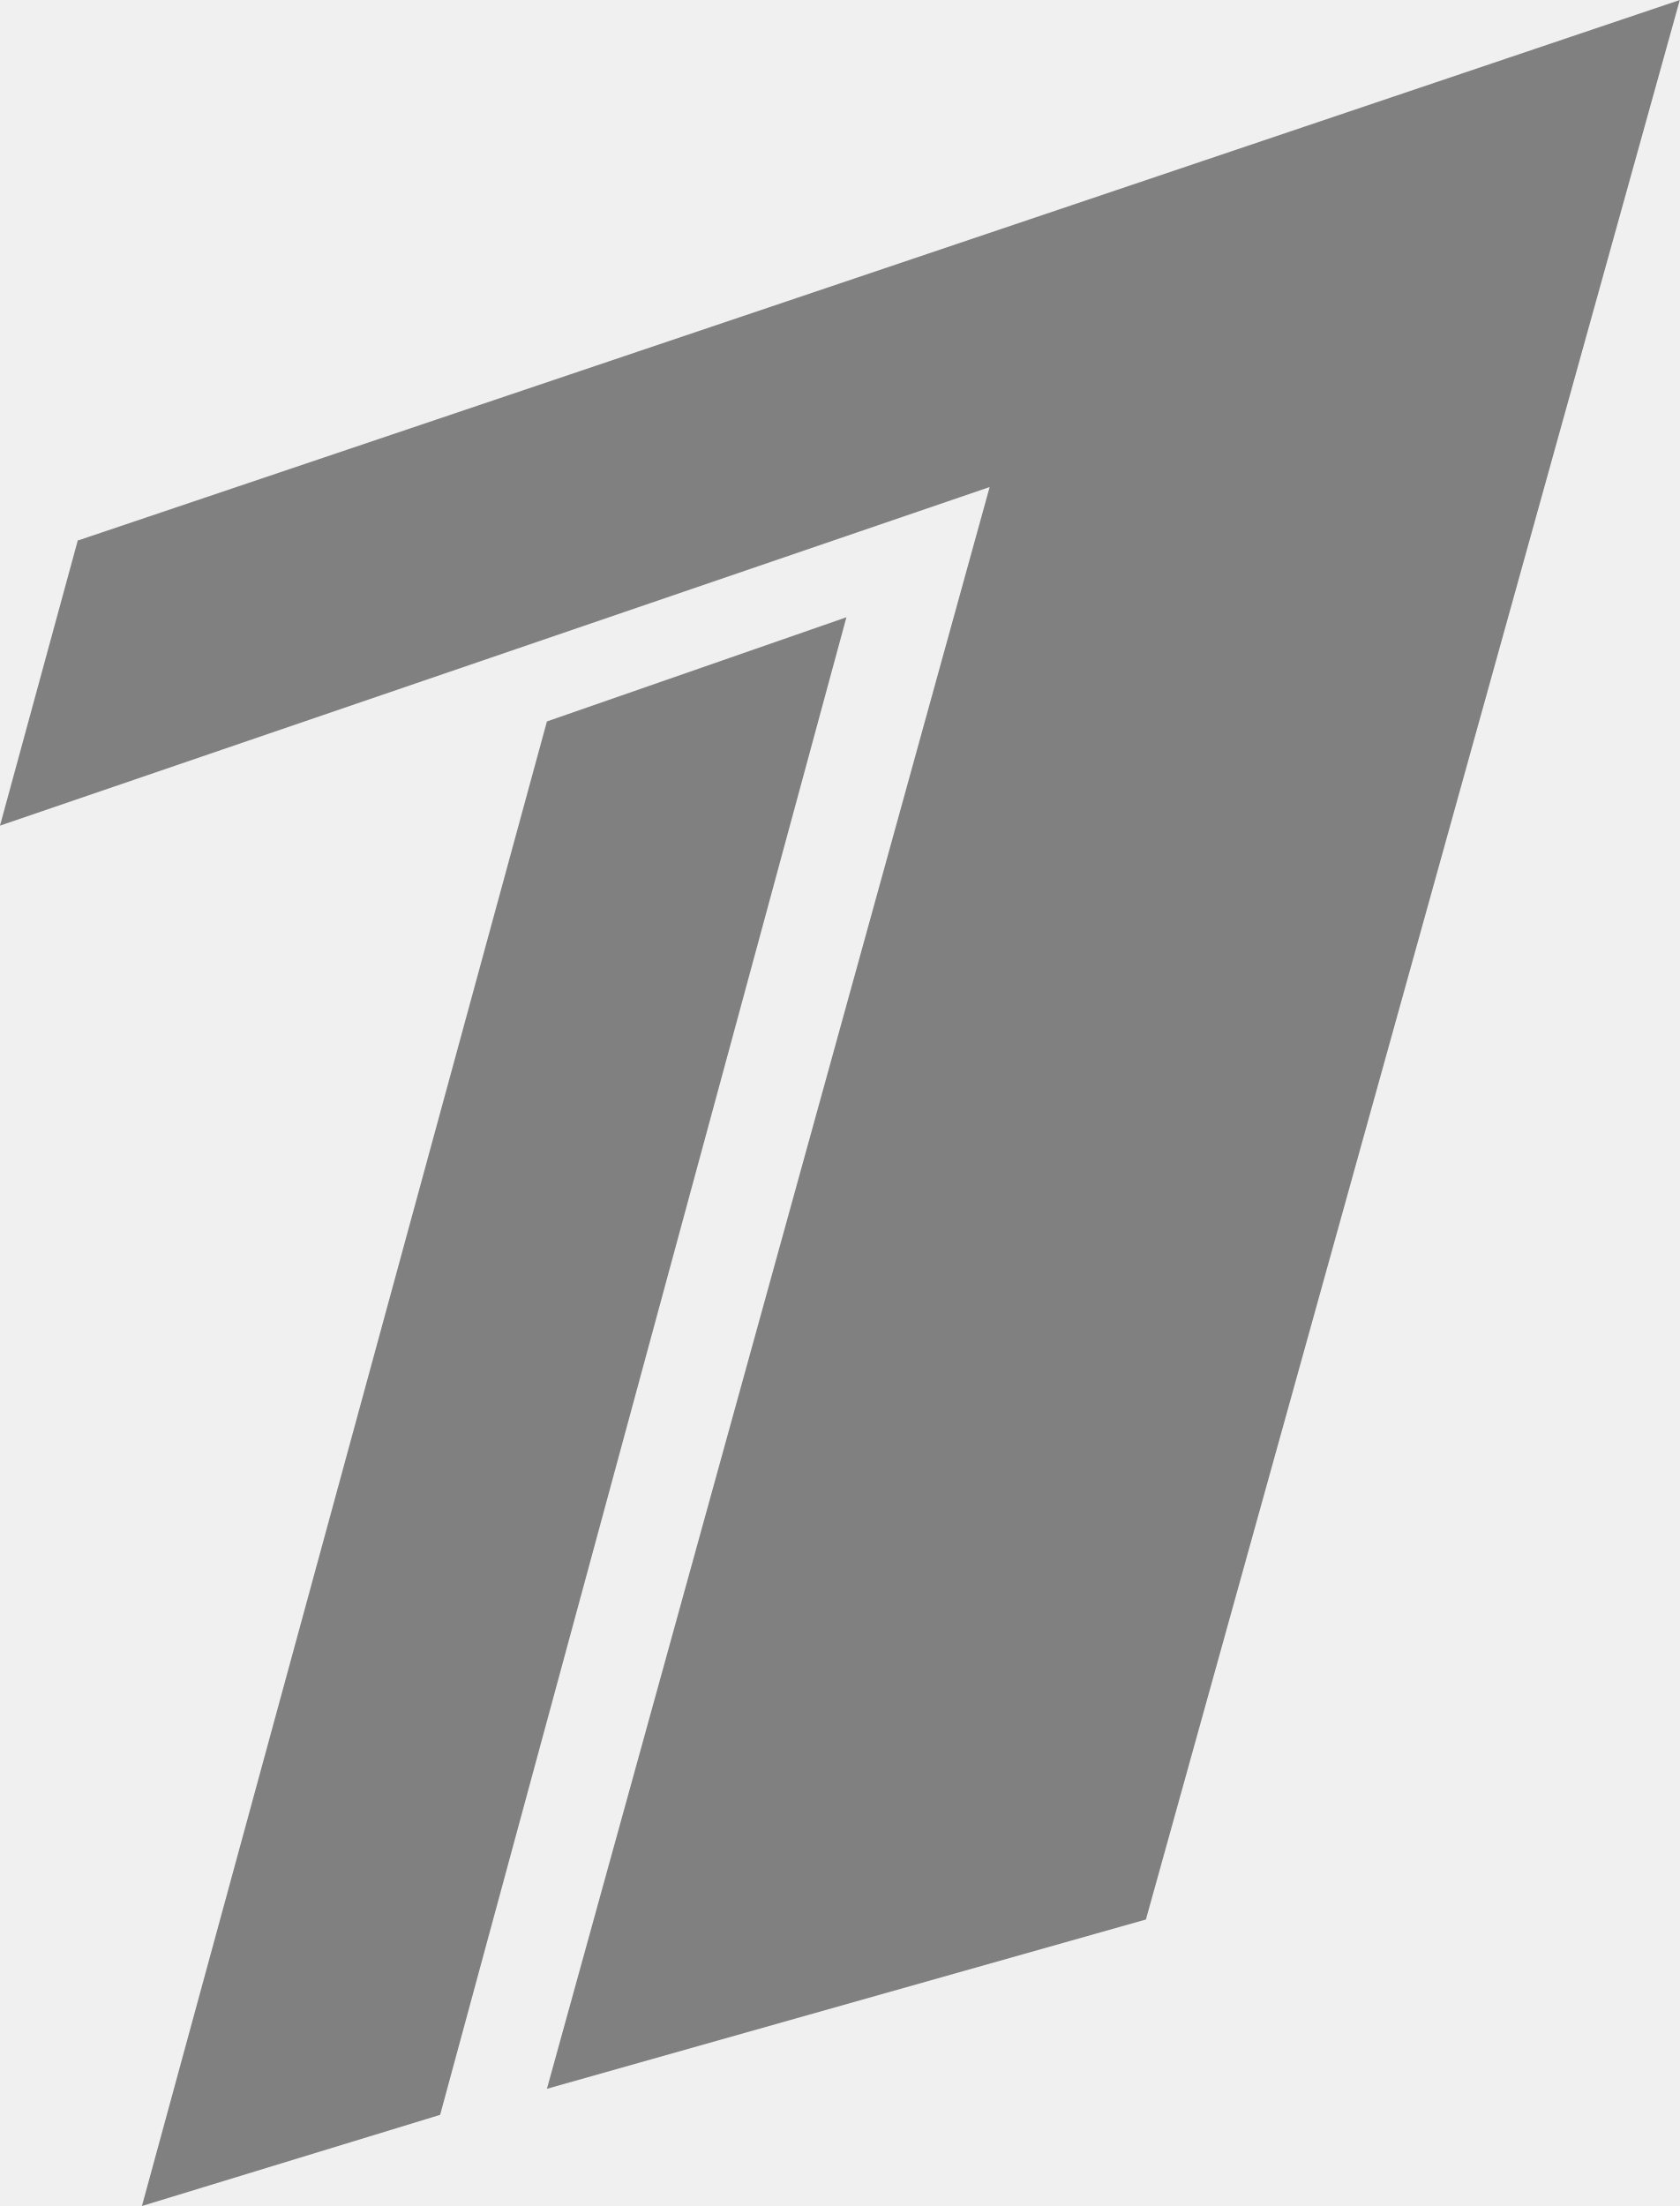
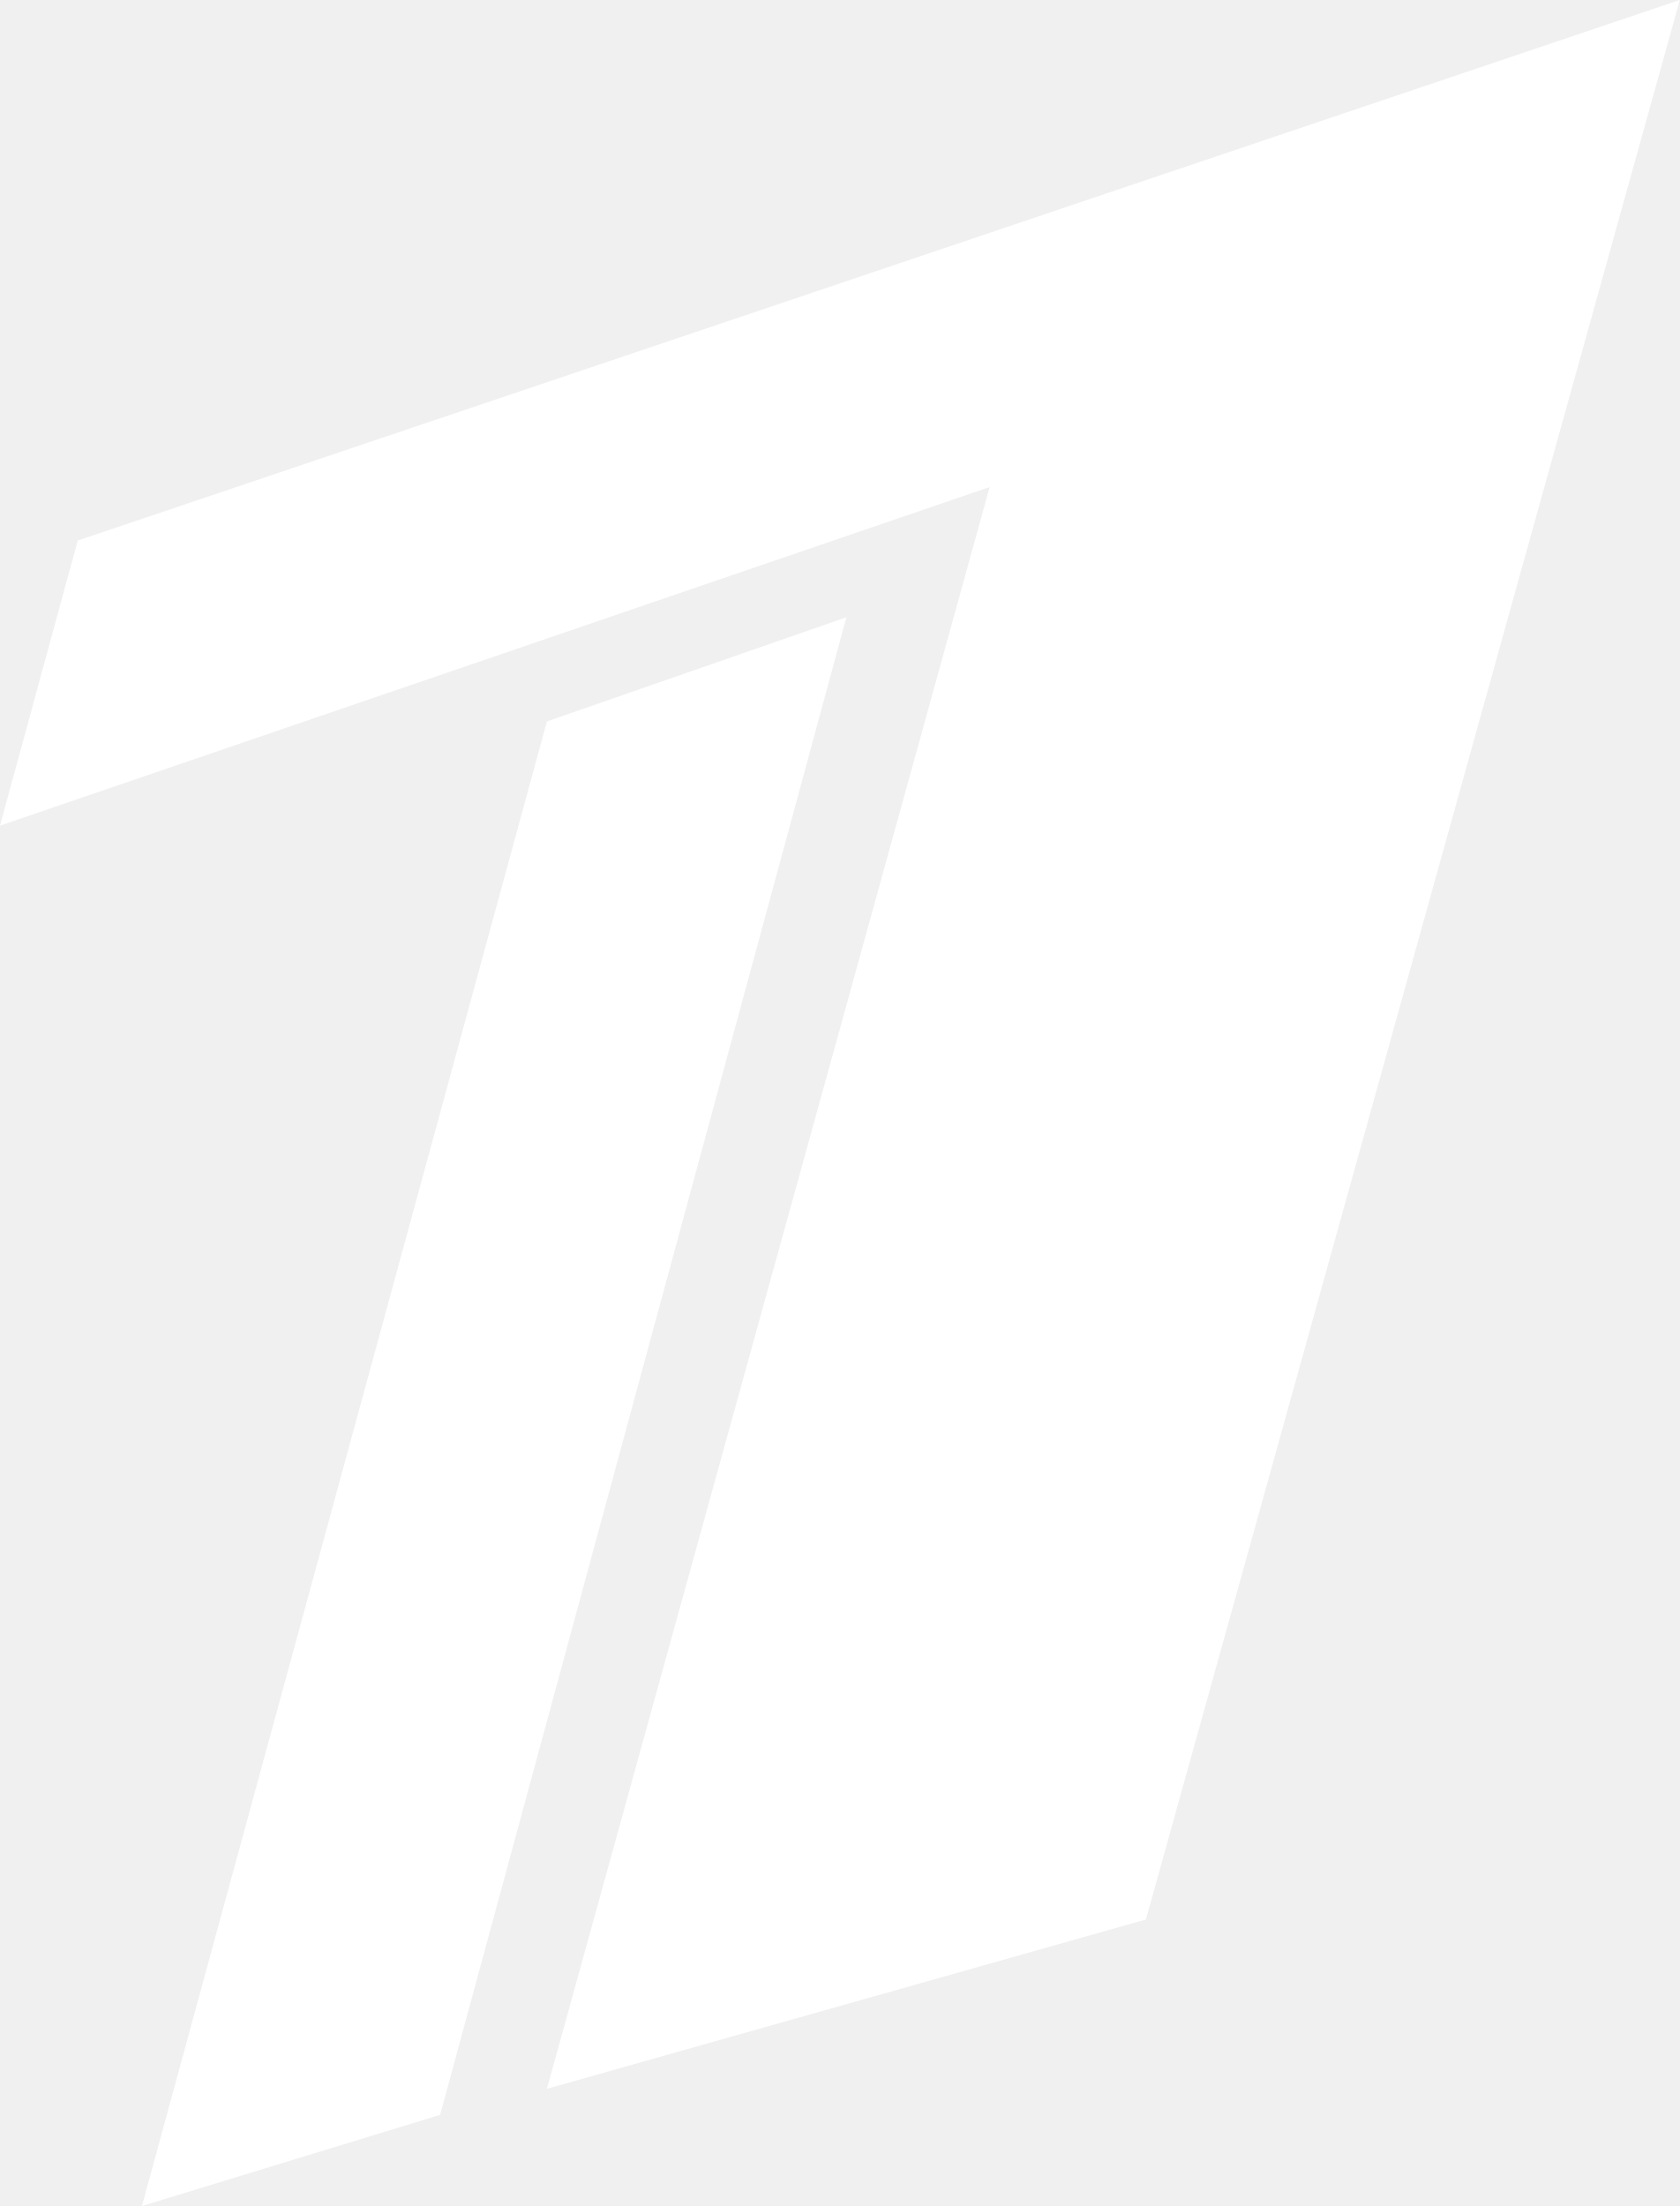
<svg xmlns="http://www.w3.org/2000/svg" width="129" height="169.4" id="svg3897" version="1.1">
  <defs id="defs3905" />
-   <path d="m 42,55.4 23,-8 -31.2,115 -22.9,7 z M 6,41.5 129,0 88,147.4 l -46,13 34,-123 -76,26 6,-22 z" id="path3901" style="fill:#808080;fill-opacity:1" />
+   <path d="m 42,55.4 23,-8 -31.2,115 -22.9,7 z M 6,41.5 129,0 88,147.4 l -46,13 34,-123 -76,26 6,-22 z" id="path3901" style="fill:#ffffff;fill-opacity:1" />
</svg>
